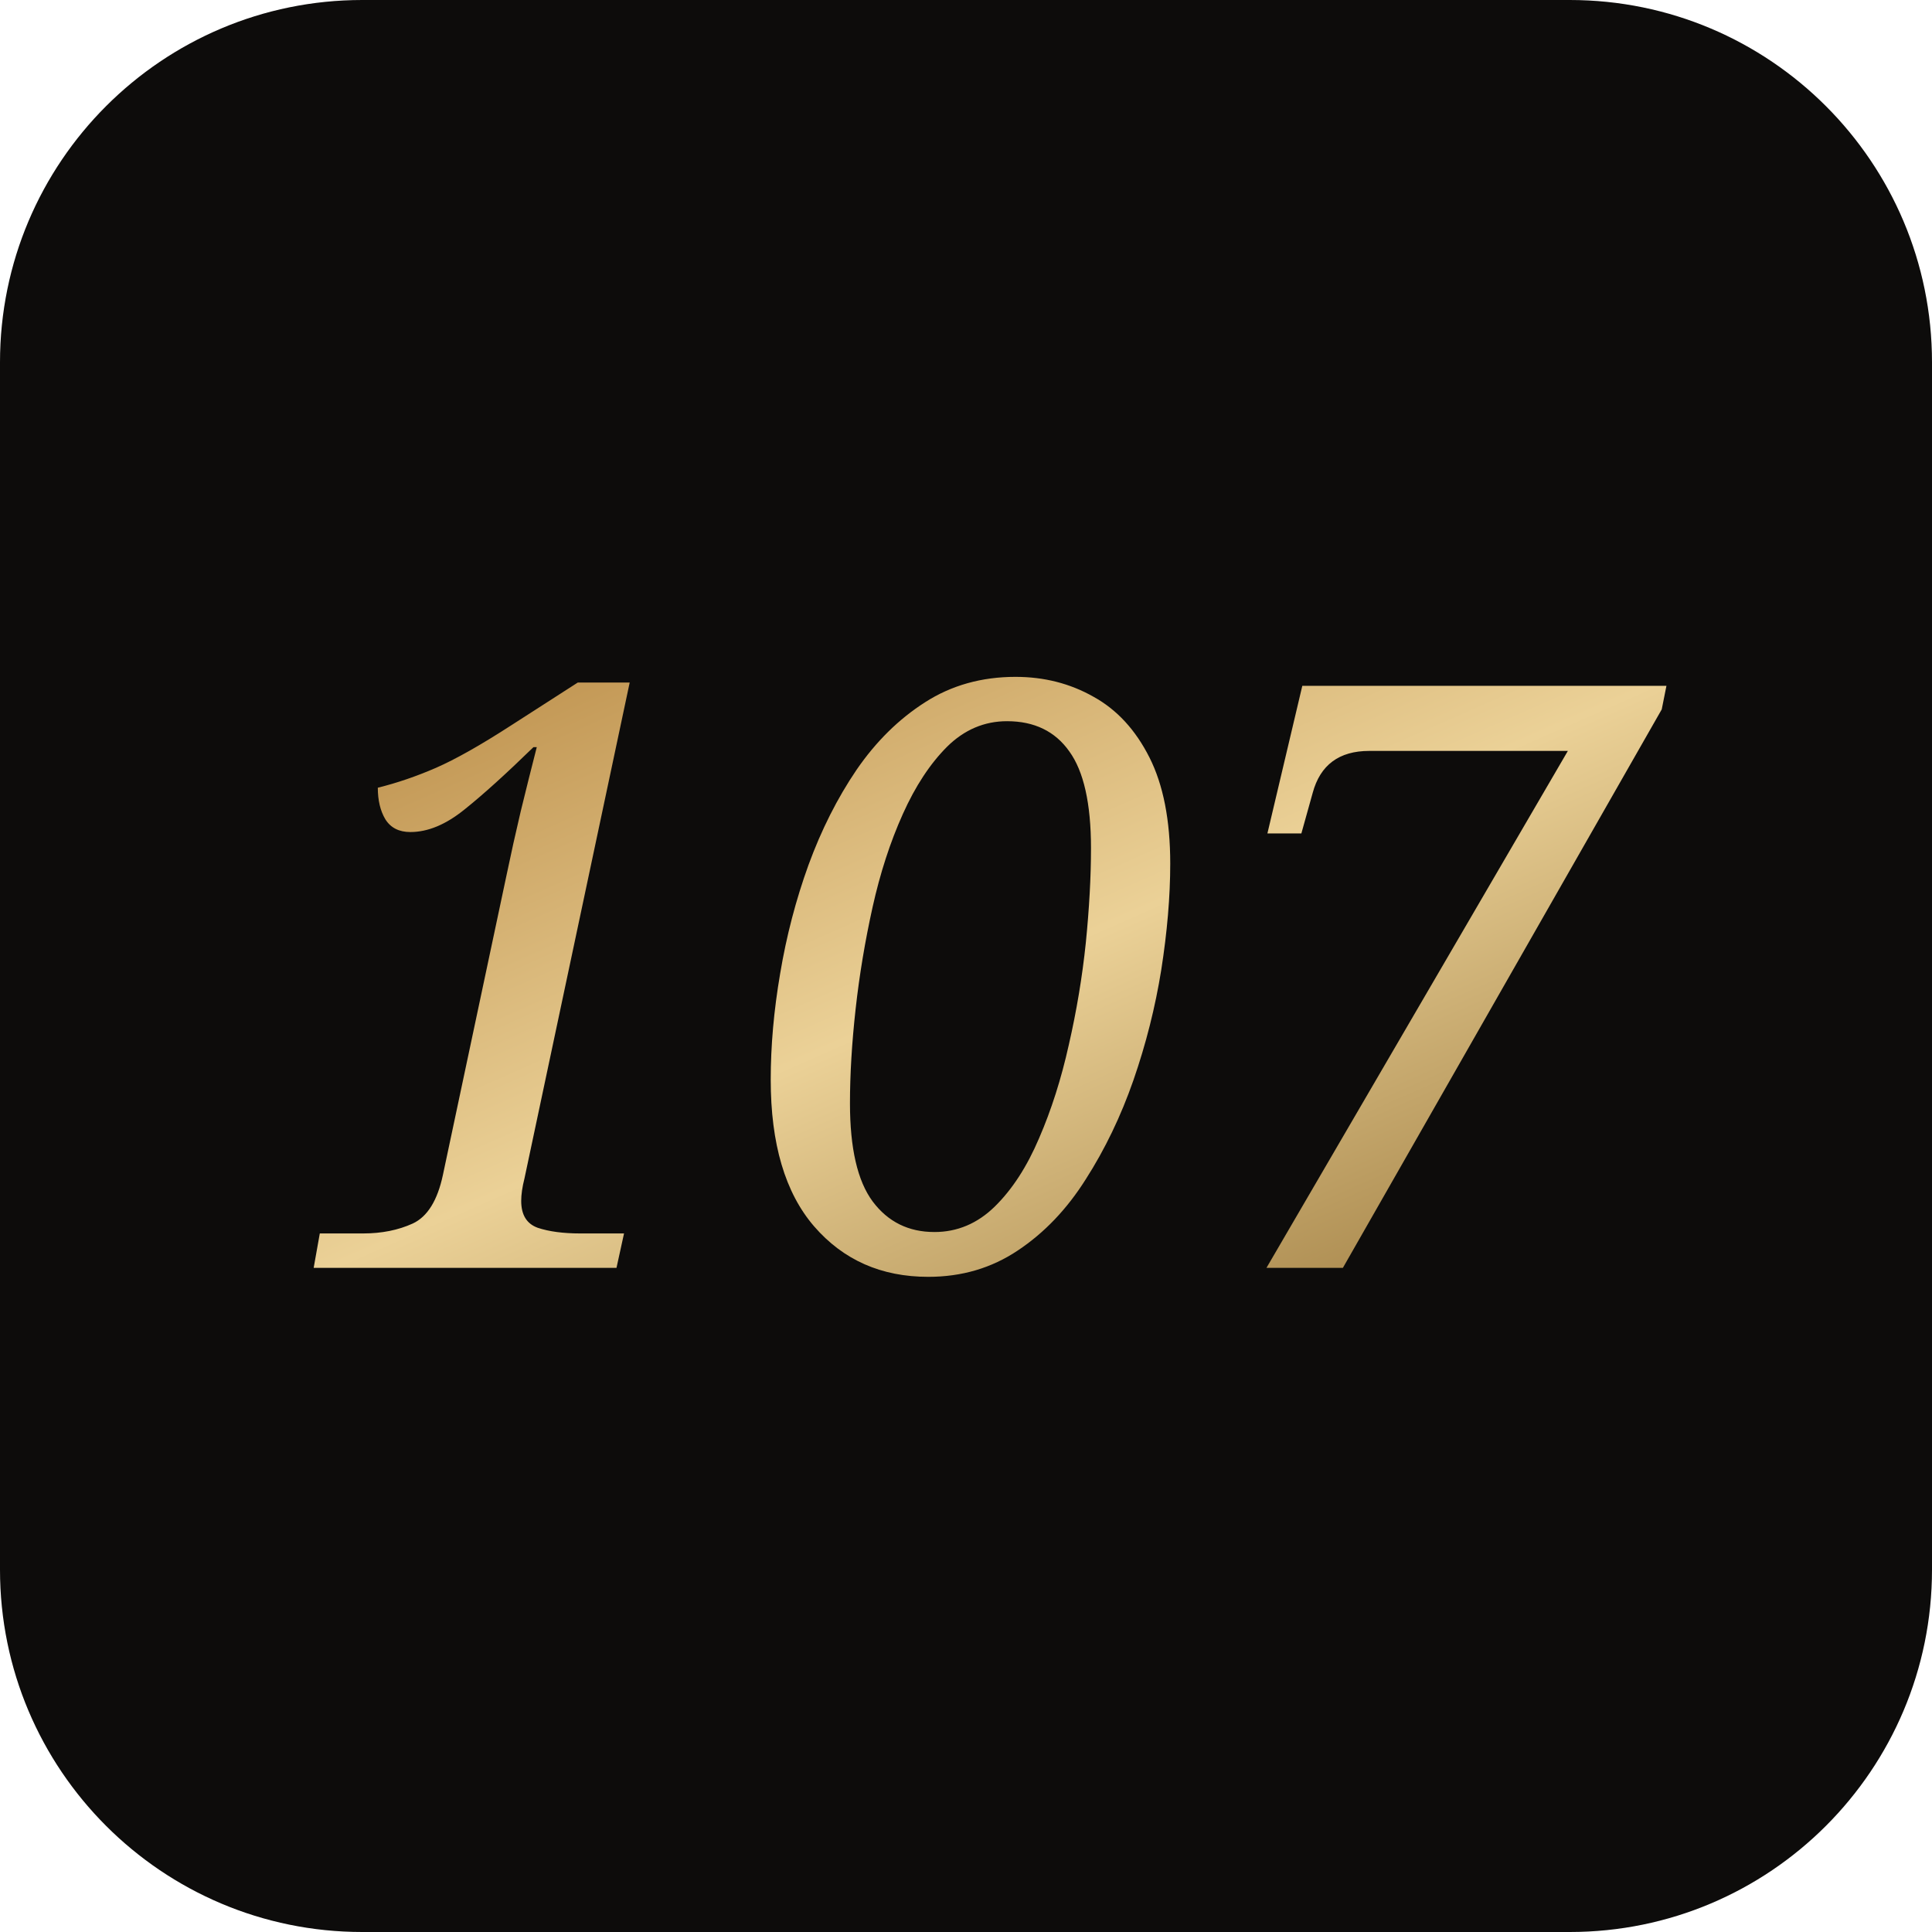
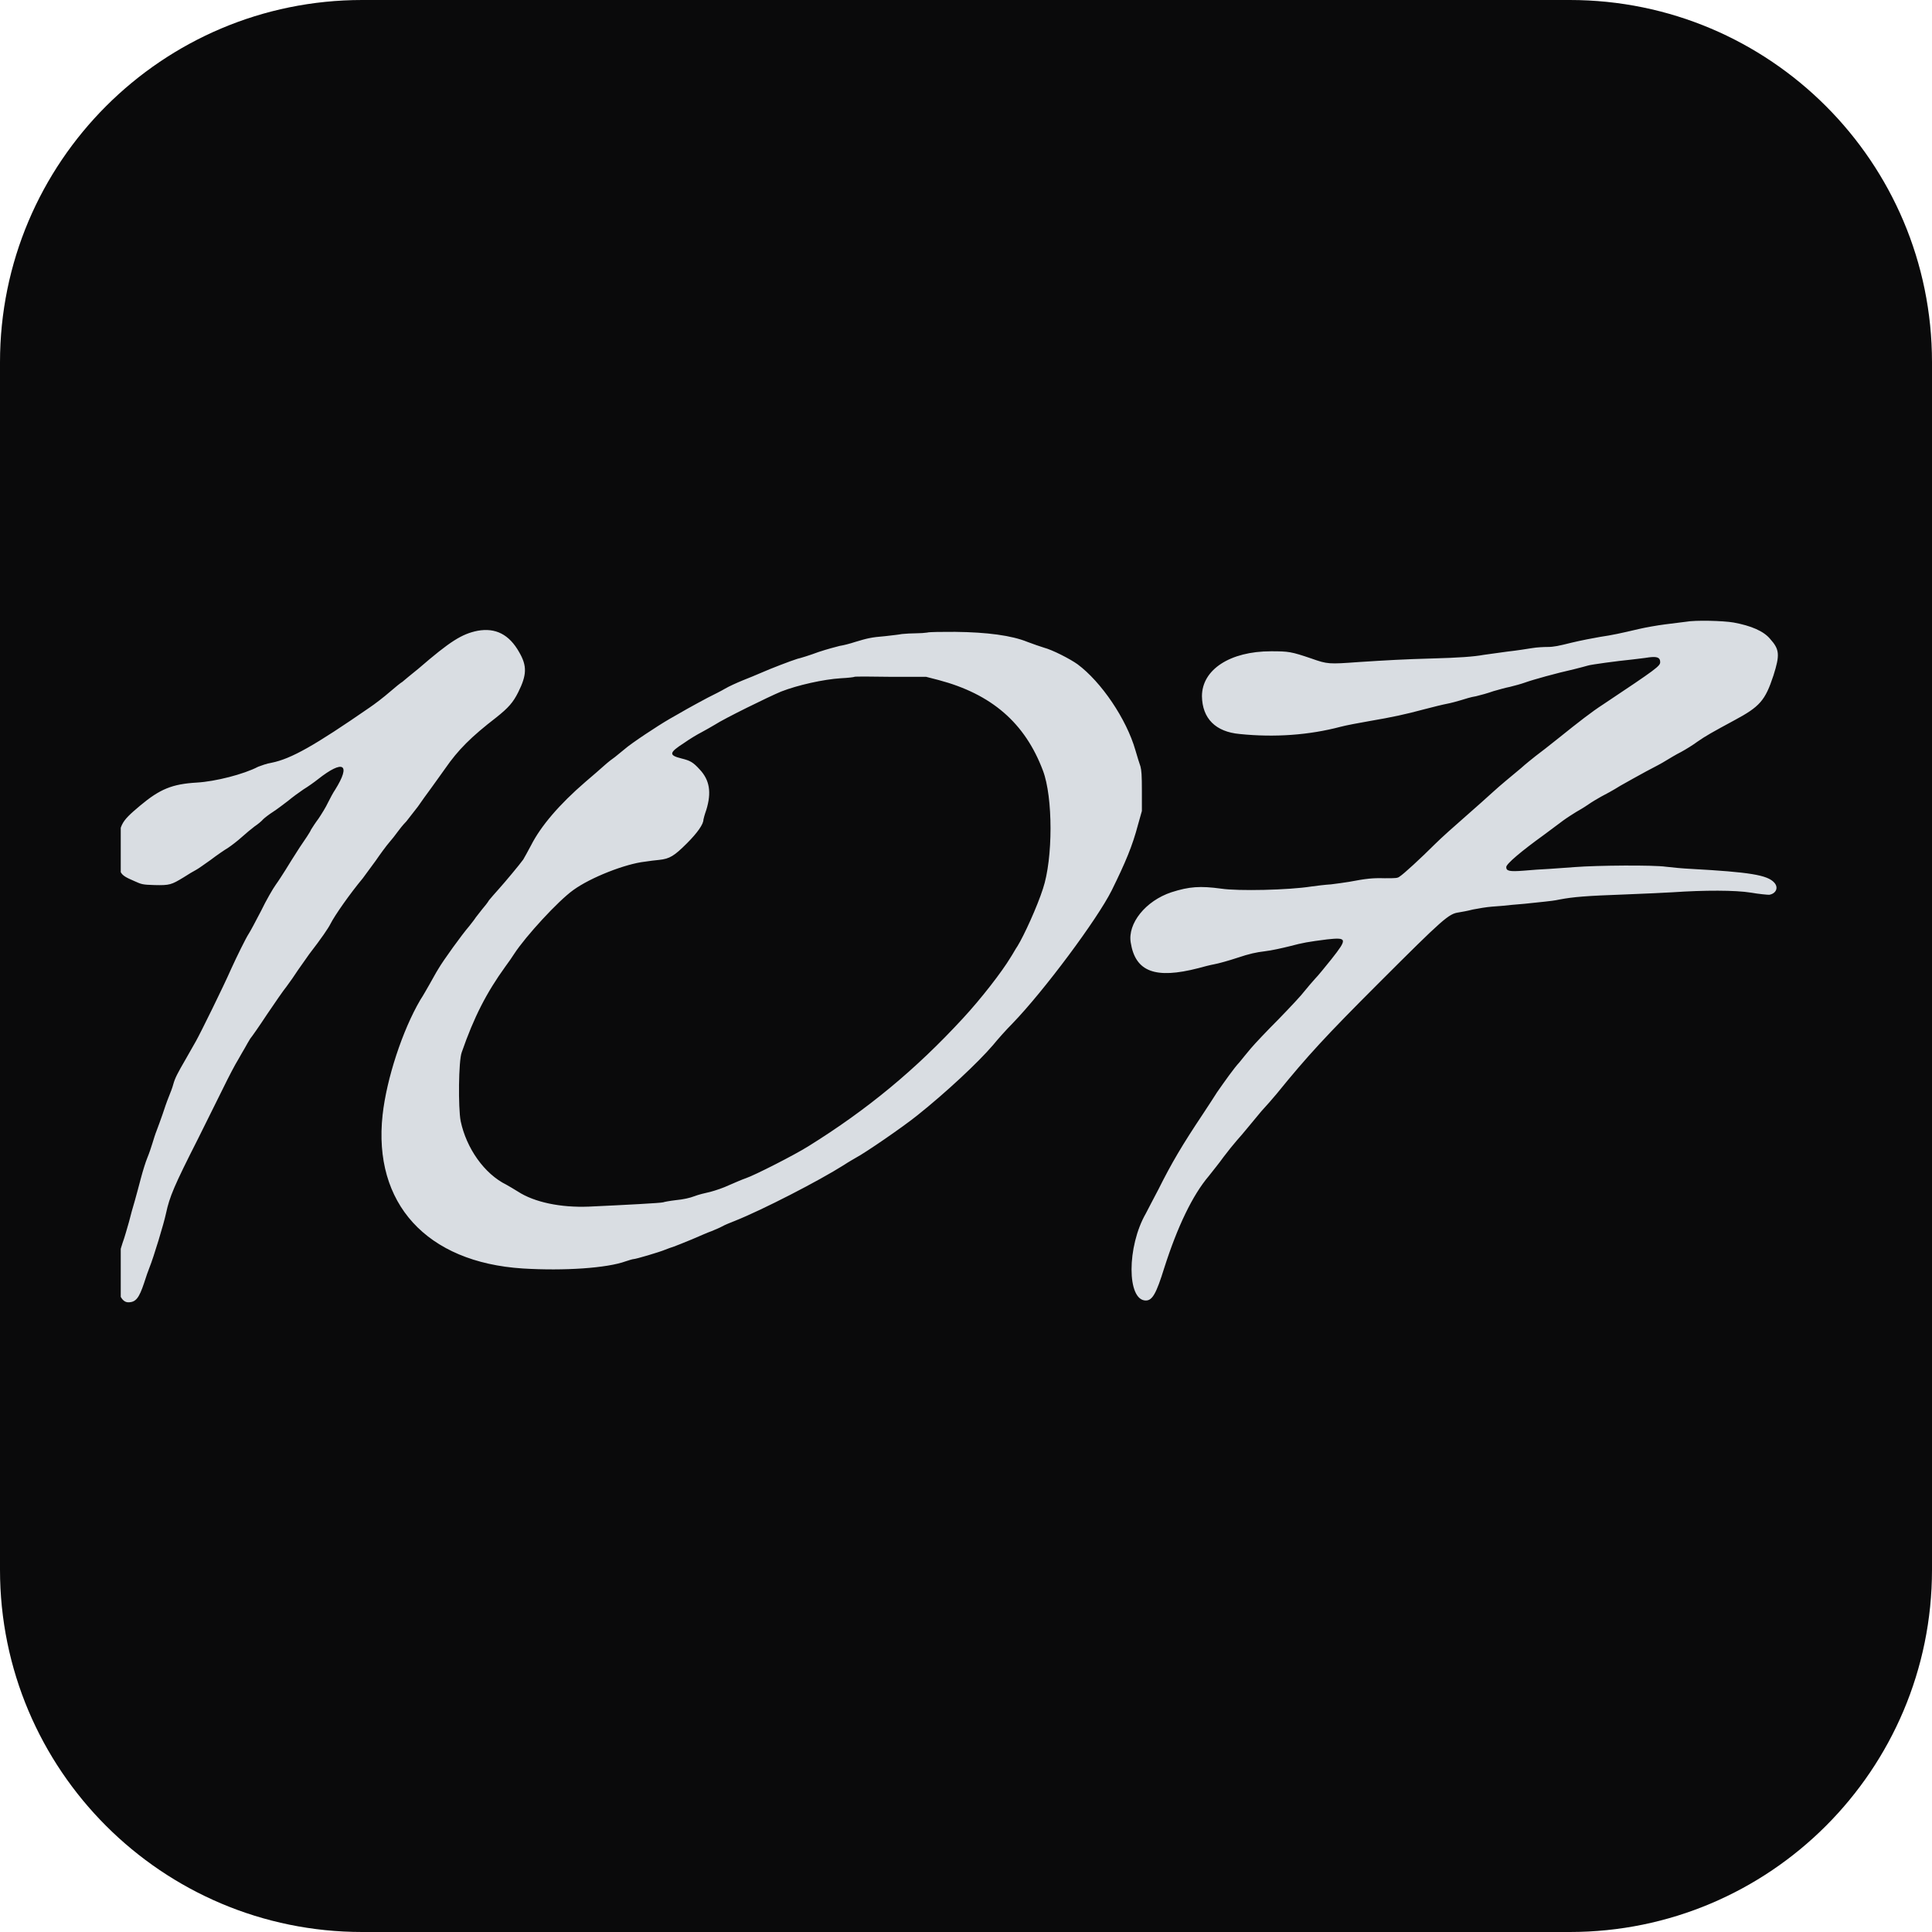
<svg xmlns="http://www.w3.org/2000/svg" viewBox="0 0 64 64">
-   <defs>
-     <linearGradient id="g" x1="0" x2="1" y1="0" y2="1">
-       <stop offset="0" stop-color="#b98a45" />
-       <stop offset=".5" stop-color="#ebd197" />
-       <stop offset="1" stop-color="#9c7a3e" />
-     </linearGradient>
-   </defs>
-   <rect width="64" height="64" rx="12" fill="#0d0c0b" />
-   <text x="32" y="42" text-anchor="middle" font-family="Georgia, serif" font-style="italic" font-size="27" fill="url(#g)">107</text>
+   <rect width="64" height="64" rx="12" fill="#0a0a0b" />
+   <svg x="4" y="12" width="56" height="40" viewBox="858 8 470 212">
+     <path fill="#d9dde2" fill-rule="evenodd" d="M 1293.1 18.3 C 1292.4 18.4,1289.9 18.7,1287.5 19 C 1285.1 19.3,1281.8 19.9,1280.1 20.3 C 1275 21.5,1272.7 22,1269.3 22.5 C 1267.5 22.8,1263.9 23.5,1261.4 24.1 C 1257.8 25,1256.4 25.3,1254.7 25.3 C 1253.6 25.3,1251.7 25.4,1250.5 25.6 C 1249.3 25.8,1246.1 26.3,1243.4 26.6 C 1240.6 27,1237.7 27.4,1236.9 27.5 C 1234.2 28,1230 28.3,1222.6 28.5 C 1215.1 28.7,1209.8 29,1202.1 29.5 C 1193.9 30.1,1193.5 30.1,1189 28.5 C 1183.4 26.6,1182.7 26.5,1177.8 26.5 C 1166.4 26.5,1158.6 31.6,1158.6 39 C 1158.7 45.2,1162.4 48.9,1169.1 49.5 C 1178.8 50.5,1188.4 49.8,1197.1 47.5 C 1198.6 47.1,1202.3 46.4,1205.2 45.9 C 1211.6 44.8,1214.9 44.1,1220.5 42.6 C 1222.8 42,1225.6 41.3,1226.7 41.1 C 1227.8 40.9,1229.6 40.4,1230.6 40.1 C 1231.6 39.8,1233.4 39.2,1234.8 39 C 1236.1 38.7,1238.2 38.1,1239.6 37.6 C 1241 37.2,1243.1 36.6,1244.2 36.4 C 1245.4 36.1,1247.3 35.6,1248.4 35.2 C 1250.6 34.4,1257.1 32.6,1262 31.5 C 1263.7 31.1,1265.4 30.6,1265.8 30.5 C 1266.6 30.2,1274.1 29.2,1278.1 28.8 C 1279.6 28.6,1281.7 28.4,1282.8 28.2 C 1285.1 27.9,1286 28.2,1286 29.5 C 1286 30.6,1285.1 31.3,1270.1 41.3 C 1267 43.3,1263.4 46.1,1257.8 50.6 C 1255.3 52.6,1252.5 54.8,1251.4 55.6 C 1250.4 56.4,1248.5 57.9,1247.3 59 C 1246.1 60,1244.2 61.6,1243.1 62.5 C 1242 63.4,1240.3 64.9,1239.2 65.9 C 1238.2 66.8,1234.9 69.8,1231.9 72.4 C 1228.9 75,1225 78.5,1223.4 80.1 C 1219.5 84,1214.6 88.5,1213.6 89.1 C 1213 89.6,1212.5 89.6,1209.4 89.6 C 1206 89.5,1204.3 89.7,1199.5 90.6 C 1198.3 90.8,1196.1 91.1,1194.5 91.3 C 1192.9 91.4,1190.4 91.7,1189 91.9 C 1182.6 92.9,1168.7 93.2,1164 92.5 C 1158.1 91.7,1155.1 91.9,1150.1 93.5 C 1142.9 95.9,1137.9 102.2,1138.8 107.5 C 1140.1 115.6,1145.6 117.7,1157.6 114.6 C 1159 114.2,1161 113.7,1162.1 113.5 C 1163.2 113.3,1166.1 112.5,1168.5 111.7 C 1171.8 110.6,1173.6 110.2,1176.1 109.9 C 1177.9 109.7,1181 109,1183 108.5 C 1186.8 107.5,1188 107.3,1193.4 106.6 C 1199 106,1199.1 106.4,1194.6 112.1 C 1192.9 114.2,1190.9 116.7,1190 117.6 C 1189.2 118.5,1187.9 120,1187.1 121 C 1186.3 122.1,1183.1 125.5,1179.9 128.8 C 1176.7 132,1173.3 135.6,1172.2 136.9 C 1171.2 138.1,1169.7 139.9,1169 140.8 C 1167.5 142.4,1164.9 146.1,1162.8 149.1 C 1162.2 150.1,1160.4 152.8,1158.9 155.1 C 1153.1 163.8,1150.2 168.7,1146.5 176.1 C 1145.2 178.6,1143.6 181.6,1143 182.8 C 1137.7 192,1137.7 207,1143 207 C 1144.8 207,1145.9 205.1,1148.1 198 C 1151.8 186.4,1156 177.7,1160.5 172.4 C 1161.5 171.1,1163.4 168.8,1164.6 167.1 C 1165.8 165.5,1167.5 163.4,1168.3 162.5 C 1169.1 161.6,1170.4 160.1,1171.2 159.1 C 1172 158.1,1173.8 156,1175.1 154.4 C 1176.5 152.9,1178.4 150.7,1179.4 149.5 C 1188 138.9,1193.2 133.3,1207.5 119 C 1225.9 100.6,1227.2 99.5,1230 99.1 C 1230.6 99,1232.4 98.7,1233.9 98.3 C 1235.4 98,1237.8 97.6,1239.2 97.5 C 1240.7 97.4,1243.2 97.2,1244.8 97 C 1247.3 96.8,1248.6 96.7,1254 96.1 C 1254.9 96,1256.8 95.8,1258.1 95.5 C 1261.8 94.8,1265.3 94.5,1276.4 94.1 C 1281.9 93.9,1287.8 93.6,1289.5 93.5 C 1298.3 92.9,1306.9 92.9,1311.2 93.6 C 1313.5 94,1315.8 94.2,1316.3 94.2 C 1318.2 93.9,1319 92.2,1317.7 90.8 C 1315.8 88.7,1310.9 87.9,1294.6 87 C 1292.4 86.9,1289.2 86.6,1287.6 86.4 C 1284.1 85.9,1268.7 86,1262.2 86.5 C 1260.4 86.6,1257.2 86.9,1255.2 87 C 1253.3 87.1,1250 87.3,1248 87.5 C 1244.1 87.8,1243.2 87.6,1243.2 86.5 C 1243.2 85.6,1247.5 82,1253.6 77.6 C 1255.5 76.2,1258 74.3,1259.1 73.5 C 1260.2 72.7,1261.8 71.7,1262.6 71.2 C 1263.5 70.7,1265 69.8,1266 69.1 C 1267 68.4,1268.7 67.4,1269.6 66.9 C 1270.6 66.4,1273 65.1,1274.9 63.9 C 1276.8 62.8,1280.1 61,1282.1 59.9 C 1284.2 58.8,1286.7 57.5,1287.6 56.9 C 1288.6 56.3,1290.4 55.2,1291.8 54.5 C 1293.1 53.8,1295.2 52.5,1296.4 51.6 C 1298.7 50,1300.5 49,1306.6 45.7 C 1313.7 41.9,1315.2 40.2,1317.5 33.2 C 1319.3 27.5,1319.2 26,1316.6 23.1 C 1314.8 20.9,1311.3 19.4,1306.4 18.5 C 1303.5 18,1295.8 17.8,1293.1 18.3 M 255.2 19.2 C 254.6 19.4,253.4 19.5,252.5 19.5 C 250.3 19.5,243.4 20.4,239.5 21.2 C 237.8 21.5,235.3 21.9,234.1 22 C 232.9 22.1,230 22.7,227.7 23.3 C 225.5 23.8,222.7 24.4,221.5 24.5 C 220.3 24.6,218.6 24.9,217.8 25.2 C 216.9 25.5,215.4 25.8,214.6 26 C 213.8 26.2,212.2 26.6,211.2 27 C 210.1 27.4,208.5 27.9,207.7 28 C 206.1 28.3,201.8 30.1,198.5 31.8 C 194.9 33.6,190.3 35.5,185.7 36.9 C 183.4 37.6,182.4 38,180.8 39.1 C 179.6 39.9,177.9 40.9,176.9 41.4 C 175.9 41.8,174.5 42.6,173.7 43.1 C 173 43.6,171.6 44.2,170.7 44.5 C 169.8 44.8,168.4 45.4,167.5 46 C 165.5 47.2,162.8 48.5,160.4 49.4 C 158.4 50.1,157.6 50.7,155 53.1 C 154 54.1,152.4 55.4,151.6 55.9 C 149.3 57.4,145.8 60,143.7 61.9 C 142.7 62.9,141.2 64.2,140.4 64.8 C 138.4 66.3,138.1 66.7,136.3 70.5 C 132.6 77.8,132.5 81.7,135.8 86.4 C 137.9 89.2,138.1 89.4,140.7 90.9 C 143.1 92.4,144.2 92.9,147.5 94.2 C 148.7 94.7,149.8 95.4,150.7 96.2 C 152.4 97.9,156 99.1,159.6 99.4 C 163.2 99.6,165.2 100.1,170.8 102 C 173.6 103,176.5 103.8,177.2 103.9 C 179 104.1,185.2 104.9,186.8 105.2 C 188.5 105.6,195.3 107.5,196 107.9 C 196.4 108.1,197.3 108.8,198 109.4 C 200.1 111.3,202.2 111.9,207.7 112.5 C 208.9 112.6,210.7 113,211.6 113.3 C 213.2 114,217 114.9,219.1 115.1 C 219.8 115.2,221.1 115.7,222.3 116.4 C 223.4 117,225.4 117.8,226.6 118.2 C 232.6 120.4,234.7 123.9,232.9 129.2 C 232.5 130.2,232.1 131.7,232 132.6 C 231.8 133.4,231.5 134.6,231.2 135.1 C 230.4 136.6,226.5 140.4,225.1 141 C 224.4 141.3,223.3 142.1,222.5 142.9 C 221.7 143.6,220.7 144.4,220.1 144.7 C 219.6 145,218.5 145.6,217.7 146.1 C 216.8 146.6,215.5 147.2,214.6 147.5 C 213.7 147.8,212.5 148.5,211.6 149.2 C 209.9 150.6,204 154.8,202.2 155.9 C 201.5 156.3,200.1 157.2,199.2 158 C 197 159.8,193 161.9,189.3 163.2 C 187.7 163.8,186 164.5,185.5 164.8 C 184.3 165.7,182.9 166.2,181.9 166.2 C 181 166.2,179.6 166.9,177.7 168.3 C 176.7 169,175.7 169.4,173.9 169.9 C 172.5 170.3,171.1 170.7,170.7 170.9 C 170.3 171.1,169.3 171.4,168.3 171.6 C 166.6 172,164.3 173,160.6 174.8 C 158.6 175.7,158.3 175.8,155.7 176 C 153.4 176.2,152.5 176.3,150.9 177 C 149.9 177.4,148.1 177.9,146.9 178.1 C 145.7 178.3,144 178.8,143.1 179.1 C 139.9 180.3,137.6 181,135.9 181.4 C 132.1 182.1,129.5 182.6,126.6 183.3 C 124.9 183.7,123.1 184,122.6 184 C 121.2 184,116.1 184.7,115 185 C 114.5 185.2,111.9 185.4,109.2 185.5 C 106.6 185.7,103.1 185.8,101.5 185.9 C 99.3 186,97.8 185.9,95.1 185.5 C 93.2 185.3,90.4 184.9,88.9 184.8 C 83.6 184.2,80 183.7,77.9 183.3 C 76.8 183,74.6 182.6,73.1 182.4 C 67.5 181.6,65.9 181.2,64.1 180.5 C 62.6 179.9,61.5 179.6,59.5 179.5 C 55.8 179.2,53.7 178.7,50.3 177.4 C 48.8 176.7,46.7 176.1,45.8 175.9 C 43.4 175.3,43.3 175.3,40.5 172.8 C 35.8 168.8,34.3 166.7,33.3 162.7 C 32.3 158.4,32.6 156.1,34.5 153.4 C 35.1 152.6,35.8 151.3,36.2 150.5 C 36.6 149.7,37.7 148.1,38.6 147 C 41.4 143.5,41.6 142,39.4 141.2 C 36.9 140.4,35 141.5,30.5 146.2 C 23.6 153.3,20.6 160.2,21.9 166 C 22.9 170.9,25.6 174.5,31.5 178.8 C 32.3 179.4,34.1 180.9,35.6 182.1 C 42.6 187.9,52 192.1,67.9 196.5 C 69.9 197.1,73.5 198.1,75.9 198.9 C 84.8 201.7,88.4 202.1,108 201.9 C 122.5 201.8,125 201.7,132.4 201 C 134 200.8,136.2 200.8,137.1 200.9 C 138.8 201,139 201,140.8 200.1 C 143.3 198.9,144.7 198.5,147.4 198.5 C 150 198.5,152.7 198,155.8 197.1 C 156.9 196.8,159.3 196.3,161.1 196 C 164.1 195.5,169.9 194.1,172.4 193.2 C 173 193,174 192.7,174.7 192.6 C 175.3 192.5,176.8 192.1,178 191.7 C 179.2 191.4,181.4 190.7,182.9 190.2 C 184.4 189.8,186.6 189.1,187.9 188.7 C 189.1 188.3,190.5 188,191 187.9 C 191.6 187.8,192.7 187.2,193.6 186.6 C 194.5 186,196 185.2,197 184.9 C 197.9 184.6,199.2 184,199.9 183.7 C 200.6 183.3,202 182.8,203 182.5 C 204.7 182,208 180.2,210.1 178.6 C 211.3 177.7,212.7 177.1,215.2 176.4 C 216.6 176,218.4 175.3,219.3 174.8 C 220.2 174.2,221.9 173.4,223.2 172.8 C 227 171.2,230.3 168.8,234.6 164.8 C 236.6 162.9,238.9 161.3,241.9 159.8 C 244.5 158.5,245.2 157.8,246.2 156.1 C 246.7 155.2,247.9 153.6,249.3 152.2 C 254.5 146.9,255.3 145.7,255.5 141.6 C 256.2 132.9,256 129.7,255 126.9 C 253.9 124.1,248.4 117.9,244.8 115.4 C 244.1 115,243.1 114.2,242.4 113.6 C 240.3 111.9,235.8 109,234.4 108.6 C 233.7 108.3,231.8 107.4,230.1 106.6 C 228.4 105.7,226.1 104.7,225 104.4 C 223.9 104,222.1 103.2,221 102.5 C 219.8 101.8,218.3 101,217.6 100.7 C 216.9 100.4,215.6 99.8,214.8 99.3 C 213.8 98.8,210.7 97.6,207.5 96.6 C 201.6 94.7,195.1 92.2,191.6 90.5 C 190.5 90,188.9 89.4,188 89.2 C 186.8 89,186 88.6,184.9 87.8 C 181.3 85.3,177.9 84,174.7 84 C 172.2 84,170.8 83.6,168.5 82.3 C 167.6 81.8,166.1 81.1,165.2 80.8 C 162.1 79.7,158.5 75.5,157.7 71.8 C 157.1 68.9,158 66.1,160.4 63.4 C 161.1 62.5,162 61.3,162.5 60.7 C 163 59.9,164 59,165.1 58.3 C 166.1 57.7,167.5 56.7,168.2 56.1 C 168.9 55.5,170.3 54.6,171.3 54.1 C 172.3 53.7,173.8 52.9,174.6 52.4 C 175.4 51.9,177 51.2,178.1 50.8 C 179.5 50.4,180.9 49.6,182.8 48.3 C 184.4 47.3,185.9 46.3,186.3 46.1 C 187.2 45.6,193.1 44.5,194.6 44.5 C 195.1 44.5,196.2 44.3,197 44.1 C 197.7 43.9,200 43.5,202.1 43.2 C 205.7 42.7,206.9 42.4,210.5 40.9 C 211.9 40.3,212.6 40.1,215.6 40 C 223.8 39.5,226 39.3,227.6 38.9 C 230.2 38.3,235.4 38.4,239.8 39 C 244.3 39.7,244.2 39.7,246.6 42.1 C 250.3 45.9,253 47.2,257.1 47.4 C 261.3 47.6,266.5 46.1,269.2 43.9 C 269.9 43.4,271.4 42.2,272.7 41.2 C 276.9 38,278.6 35.7,279 32.6 C 279.6 28.1,279.1 26.8,276 24.1 C 273.2 21.7,270.4 20.1,268.3 19.6 C 266.4 19.1,257.1 18.9,255.2 19.2 M 957.2 20.8 C 952.8 21.7,949.6 23.7,940.8 31.3 C 938.6 33.1,936.6 34.7,936.3 35 C 935.9 35.2,934.3 36.5,932.8 37.8 C 931.2 39.2,928.6 41.2,927.1 42.2 C 911.9 52.7,905.4 56.4,899.9 57.5 C 898.6 57.7,897 58.3,896.2 58.6 C 892.2 60.7,884.3 62.7,879.2 63 C 872.3 63.4,868.9 64.8,863.4 69.4 C 857.8 74.1,857.5 74.8,857.4 81.8 C 857.4 88.3,857.4 88.5,861.8 90.4 C 863.8 91.3,864 91.4,867.4 91.5 C 871.6 91.6,872.1 91.4,875.4 89.4 C 876.8 88.5,878.3 87.6,878.9 87.3 C 879.5 87,881.3 85.7,883 84.5 C 884.7 83.2,886.9 81.7,887.9 81.1 C 888.8 80.5,890.5 79.2,891.6 78.2 C 892.7 77.2,894.4 75.8,895.2 75.2 C 896.1 74.6,897.2 73.7,897.6 73.2 C 898 72.8,899.3 71.8,900.4 71.1 C 901.5 70.4,903.3 69,904.5 68.1 C 905.7 67.1,907.6 65.7,908.8 64.9 C 910.1 64.1,911.8 62.9,912.8 62.1 C 919.9 56.5,922.1 57.8,917.6 65 C 917.1 65.7,916.2 67.4,915.6 68.6 C 915 69.9,913.8 71.8,913 73 C 912.1 74.2,911.2 75.6,910.9 76.1 C 910.7 76.7,909.2 78.9,907.7 81.1 C 906.3 83.3,904.5 86.1,903.8 87.3 C 903.1 88.4,901.9 90.3,901.1 91.4 C 900.3 92.5,898.4 95.8,897 98.7 C 895.5 101.6,894 104.4,893.6 105 C 892.8 106.2,890.2 111.5,888.7 114.8 C 886.6 119.6,880.2 132.6,878.9 134.9 C 878.2 136.1,876.9 138.4,876 140 C 873.8 143.8,873.1 145.1,872.6 146.9 C 872.4 147.7,871.8 149.3,871.3 150.5 C 870.8 151.7,870.1 153.8,869.6 155.3 C 869.1 156.7,868.4 158.7,868 159.7 C 867.6 160.7,867.1 162.3,866.8 163.3 C 866.5 164.3,865.9 166.1,865.4 167.3 C 864.9 168.5,864.1 171.1,863.6 173 C 863.1 175,862.3 177.8,861.9 179.3 C 861.4 180.9,860.7 183.5,860.3 185.1 C 859.8 186.8,859.1 189.4,858.5 191 C 855.8 199,856.7 207.5,860.1 207.5 C 862.2 207.5,863.1 206.3,864.5 202.1 C 865 200.5,865.7 198.5,866 197.8 C 867.1 195.1,870 185.6,870.6 182.7 C 871.6 178.1,872.8 175.2,879.5 162 C 881.6 157.7,884.8 151.4,886.4 148.1 C 888 144.8,889.9 141.2,890.6 140.1 C 891.2 139,892.1 137.5,892.5 136.8 C 892.9 136,893.6 134.9,894 134.2 C 894.5 133.6,896.6 130.6,898.7 127.4 C 900.8 124.3,903.2 120.8,904.1 119.7 C 905 118.5,906.4 116.5,907.3 115.1 C 908.2 113.8,909.6 111.8,910.4 110.7 C 913.8 106.3,915.7 103.5,916.3 102.3 C 917.5 99.9,921.8 93.8,925.3 89.6 C 925.9 88.8,927.6 86.5,928.9 84.7 C 930.2 82.8,931.9 80.5,932.6 79.7 C 933.4 78.8,934.4 77.5,934.9 76.8 C 935.4 76.1,936.5 74.7,937.4 73.8 C 938.2 72.8,939.6 71,940.6 69.7 C 941.5 68.4,943.2 66,944.4 64.4 C 945.6 62.7,947.3 60.4,948.2 59.1 C 951.8 53.9,955.4 50.3,962.4 44.9 C 965.8 42.2,967.1 40.7,968.5 37.9 C 970.9 33.1,971 30.6,968.8 26.8 C 966 21.8,962.2 19.9,957.2 20.8 M 1082.2 21.3 C 1081.6 21.4,1080.2 21.5,1079.1 21.5 C 1077.9 21.5,1076.2 21.6,1075.2 21.7 C 1074.2 21.9,1072.1 22.1,1070.5 22.3 C 1066.7 22.6,1065.5 22.9,1062.2 23.9 C 1060.7 24.4,1058.7 24.9,1057.9 25 C 1057.1 25.2,1054.4 25.9,1052 26.7 C 1049.6 27.6,1047 28.4,1046.1 28.6 C 1044.2 29.2,1038.7 31.3,1036 32.5 C 1034.8 33,1032.5 34,1030.9 34.6 C 1029.2 35.3,1027 36.3,1026 36.9 C 1025 37.5,1022.8 38.6,1021.2 39.4 C 1019.7 40.2,1017.1 41.6,1015.5 42.5 C 1013.9 43.4,1011.7 44.7,1010.6 45.3 C 1007.3 47.2,999.9 52.1,998.1 53.7 C 997.1 54.5,995.9 55.5,995.4 55.9 C 994.8 56.3,993.5 57.3,992.5 58.2 C 991.5 59.1,989.1 61.2,987.2 62.8 C 979.9 69.1,974.8 75.1,972.1 80.4 C 971.2 82.1,970.2 83.9,969.9 84.4 C 968.9 85.8,964.9 90.6,963.1 92.6 C 962.1 93.7,960.9 95.1,960.4 95.7 C 960 96.4,959.1 97.5,958.5 98.2 C 957.9 99,957.1 100,956.7 100.5 C 956.4 101,955.6 102,954.9 102.9 C 952.9 105.2,947.7 112.4,946.3 114.8 C 945.6 115.9,944.6 117.8,943.9 119 C 943.2 120.2,942.1 122.2,941.3 123.4 C 936.3 131.9,931.9 145.4,930.8 155.4 C 928.1 180,943 196.4,969.8 198.1 C 981.3 198.8,993.2 198,998.4 196.1 C 999.3 195.8,1000.3 195.5,1000.5 195.5 C 1001.2 195.5,1007.9 193.5,1009.3 192.9 C 1010 192.6,1011.2 192.2,1011.8 192 C 1012.4 191.8,1014.6 190.9,1016.8 190 C 1018.9 189.1,1021.4 188,1022.3 187.7 C 1023.2 187.3,1024.5 186.8,1025.2 186.4 C 1025.9 186,1027.6 185.3,1028.9 184.8 C 1036.4 181.8,1052 173.8,1059.1 169.3 C 1060.3 168.5,1061.9 167.6,1062.4 167.3 C 1064.9 166,1075.4 158.8,1079.5 155.5 C 1087.4 149.2,1096.3 140.9,1100.5 136 C 1101.8 134.4,1104.2 131.7,1105.9 130 C 1114.7 120.9,1129.5 101,1133.5 93 C 1137.4 85.1,1139.3 80.5,1140.8 74.8 L 1141.9 70.9 1141.9 65.4 C 1141.9 61,1141.8 59.6,1141.5 58.5 C 1141.2 57.7,1140.6 55.7,1140.1 54 C 1137.6 45.3,1130.6 35,1124 30.1 C 1121.9 28.6,1117 26.1,1114.7 25.5 C 1113.7 25.2,1111.7 24.5,1110.1 23.9 C 1105.7 22.1,1098.9 21.2,1090 21.1 C 1086.4 21.1,1082.9 21.1,1082.2 21.3 M 614.1 31.2 C 612 32,607.9 33.7,606.5 34.4 C 605.1 35.1,602.6 38.1,600.7 41.3 C 599.7 43,598.7 44.8,598.4 45.2 C 598.1 45.7,597.2 47,596.4 48.1 C 594.5 50.5,594.2 51.1,593.5 53.5 C 593 55.2,591.2 57.5,590.5 57.5 C 589.9 57.5,585.2 64.9,583.7 68.2 C 583.3 69.2,582.5 70.4,581.5 71.3 C 578.8 74.1,575.6 79.4,574.1 83.2 C 572.5 87.4,570.7 88.3,564 88.2 C 559.5 88.1,552.6 88.5,550.4 89 C 548.6 89.3,548 89.6,546.2 90.8 C 544.4 92.1,543.4 92.3,539.6 92.8 C 534.4 93.3,531 94.5,527.1 97 C 524.3 98.8,523 99.5,519.9 100.6 C 516.6 101.8,515.4 102.5,512 105.3 C 510.5 106.6,508.3 108.2,507.3 108.8 C 506.2 109.5,504.3 110.9,503 112.1 C 501.7 113.3,499.5 115.1,498.1 116 C 496.6 117,495 118.4,494.3 119.2 C 493.7 119.9,492.5 121.1,491.6 121.7 C 490.8 122.3,489 123.9,487.7 125.2 C 482.8 130.2,481.3 131.5,478.5 133.2 C 476.9 134.2,474.3 136.1,472.8 137.4 C 470.2 139.5,467.9 141,467.1 141 C 466.9 141,466.1 141.5,465.2 142.1 C 464.3 142.7,463.2 143.3,462.6 143.5 C 461.6 143.8,460.2 144.5,458.4 145.6 C 457.8 146,456.6 146.4,455.7 146.6 C 454.4 147,453.4 147.5,451.8 148.5 C 449.1 150.3,448.3 150.5,446.2 149.3 C 443.2 147.7,442.3 145.7,442.7 141.7 C 442.9 140.3,443.1 137.5,443.1 135.5 C 443.3 131.2,443.4 130.7,445.2 127 C 445.9 125.3,446.6 123.4,446.8 122.6 C 447.5 118.2,449.6 114.9,453.5 112.2 C 457.5 109.5,460.2 99.8,458.2 95.5 C 456.8 92.4,451.8 89.7,448.4 90.1 C 444.2 90.7,437.5 94.2,435.2 97 C 430.4 103,421.1 112.2,418 113.9 C 416.2 114.9,414.2 116.6,410.3 120.5 C 406.9 123.9,404.8 125.3,402.3 126 C 399.8 126.7,399.4 127,398.4 129.1 C 397.6 130.8,397.2 131.2,395.8 132.2 C 394.9 132.8,393.4 133.9,392.6 134.6 C 390 136.9,386.2 139.5,385.2 139.8 C 383 140.3,382.5 140.5,381.2 141.7 C 379.6 143,377.9 143.9,375.9 144.3 C 375.1 144.4,374.1 144.7,373.6 144.9 C 371.3 145.9,369.1 145,369.2 143 C 369.2 141.6,370.6 138.9,371.8 137.9 C 374.2 136,374.5 135.6,375.3 134 C 375.7 133.1,376.5 131.9,377.1 131.2 C 377.7 130.6,378.4 129.6,378.7 129.1 C 379.5 127.6,380.3 126.8,382.1 126 C 383.6 125.3,387.8 122.9,389.8 121.6 C 390.7 121,394.6 116.7,396.2 114.6 C 396.7 113.9,397.7 112.6,398.5 111.7 C 400.4 109.5,400.8 108.3,400.6 106.4 C 400.6 105.6,400.4 103.9,400.3 102.7 C 399.8 97.4,396 94.4,389.4 94.1 C 386.9 93.9,386.8 94,384.9 94.8 C 383.8 95.3,381.9 96.1,380.7 96.5 C 377.4 97.7,376.4 98.6,374.8 101.9 C 373 105.3,372.6 105.9,370.1 108.5 C 369 109.7,367.7 111.3,367.2 112.1 C 366.7 113,365.7 114.2,365 114.9 C 364.3 115.6,363.3 116.7,362.8 117.5 C 362.2 118.3,360.9 119.9,359.8 121.1 C 358.7 122.2,357.5 123.8,357.1 124.5 C 356.1 126.5,351.6 130.9,350.2 131.2 C 348.3 131.7,347.7 132,346 133 C 345.1 133.5,343.7 134.2,342.9 134.4 C 342.1 134.6,340.4 135.3,339.2 135.9 C 338.1 136.5,336.2 137.2,335 137.6 C 333.8 138,332.1 138.7,331.1 139.3 C 330.2 139.8,328.7 140.4,327.9 140.6 C 327.1 140.9,325.2 141.6,323.8 142.3 C 314.6 146.5,311.7 147.7,310 148 C 303.4 149,301.9 149.5,300.2 150.9 C 297.2 153.4,294 153,294 150.2 C 294 146.2,294.9 143.6,297.4 139.7 C 299.2 137.1,299.5 136.3,300.4 133.4 C 300.8 131.8,301.8 130.3,303.6 128 C 304.4 127,305.4 125.2,306.6 122.4 C 307.6 120.1,308.7 117.8,309.1 117.3 C 309.4 116.8,309.9 115.9,310.2 115.2 C 310.5 114.6,311.3 113.4,312 112.6 C 312.9 111.6,313.9 110,314.8 108.2 C 315.8 106.3,316.8 104.7,318 103.2 C 319 102.1,320.1 100.6,320.4 99.9 C 321.1 98.3,322.9 95.9,324.5 94.5 C 325.5 93.7,326 92.9,327.1 90.6 C 328.7 87.4,329.5 86.4,332.9 83.8 C 334.3 82.8,335.7 81.4,336.9 79.9 C 337.9 78.6,339.2 77.2,339.8 76.7 C 340.3 76.3,341.2 75.4,341.6 74.7 C 343 72.9,343.7 72.6,345.9 73.1 C 348.2 73.6,350 73.4,353.4 72.1 C 356.5 70.9,357.9 70.5,359.5 70.5 C 360.3 70.5,361.6 70.3,362.4 70.1 C 363.2 69.9,365.5 69.6,367.5 69.5 C 369.5 69.4,372.6 69.1,374.4 69 C 376.2 68.9,379.5 68.6,381.9 68.5 C 384.2 68.4,387.8 68.1,389.9 68 C 391.9 67.9,396 67.6,399 67.5 C 402 67.4,405.4 67.1,406.8 66.9 C 408.1 66.7,409.6 66.5,410.1 66.5 C 414.3 66.5,414.8 61.6,410.8 60.1 C 409.2 59.6,404.1 59,402.2 59.2 C 401.4 59.2,399.2 59.2,397.4 59 C 394.8 58.8,383.1 58.2,380.5 58.2 C 377.6 58.2,371.4 58.5,370.4 58.7 C 368.5 59.1,366.4 58.5,365.4 57.5 C 364.5 56.4,364.6 54.5,365.7 52.4 C 367.4 49.4,367.7 46.8,366.8 43.1 C 366 40.1,363.4 36.8,361.1 35.9 C 359.8 35.3,355.3 35.4,353.3 36 C 352.4 36.3,351.5 36.5,351.2 36.5 C 348.8 36.5,344.6 40.6,340 47.5 C 339.7 48,339.1 48.8,338.6 49.2 C 338.2 49.7,337.4 50.9,336.9 51.8 C 335.7 53.9,329 60.3,326.8 61.5 C 325.4 62.2,321.9 62.5,316.1 62.5 C 313 62.4,308.4 62.5,306 62.7 C 303.6 62.9,298.9 63,295.5 63 C 287.2 63,284.1 63.8,282.1 66.4 C 281.7 66.9,280.4 67.9,279.3 68.7 C 274 72.1,272.1 76.3,273.9 79.9 C 274.7 81.6,276.9 83.8,278.6 84.6 L 279.9 85.2 288.3 85 L 296.7 84.9 297.5 84.2 C 299.8 82.3,300 82.2,306.2 80.7 C 308.3 80.2,309.5 82,308.6 84.5 C 307.6 87.7,302.8 94.5,300 96.7 C 299.5 97.2,298.6 98.2,298.2 98.9 C 297.8 99.7,296.9 100.9,296.2 101.6 C 295.5 102.4,294.7 103.6,294.4 104.4 C 294 105.1,292.1 108.2,290.1 111.2 C 288.2 114.2,285.9 117.8,285.1 119.3 C 284.3 120.7,283.4 122.3,283 122.9 C 282.6 123.4,282 124.6,281.6 125.5 C 281.1 126.7,279.9 128.1,277.8 130.6 C 275.2 133.5,274.5 134.5,273.5 136.7 C 272.8 138.1,271.7 140,271.1 140.9 C 270.5 141.8,269.8 143.4,269.3 144.9 C 268.8 146.3,268 148.3,267.4 149.4 C 264.7 154.4,264 166.4,266.1 170.2 C 266.9 171.6,269 172.9,271.2 173.4 C 272.3 173.6,273.7 174,274.4 174.3 C 276.7 175.1,281 175.6,282.7 175.3 C 286.1 174.6,291.9 172.1,294.9 170 C 297.2 168.3,297.8 167.9,301.2 166.4 C 303.1 165.5,305.4 164.3,306.3 163.7 C 308.8 161.9,312.5 159.8,314.3 159.2 C 315.2 158.8,316.7 158.1,317.6 157.7 C 318.4 157.2,319.8 156.6,320.6 156.4 C 322.7 155.8,323.6 155.3,325.5 153.7 C 326.4 153,327.9 152.1,328.8 151.7 C 329.6 151.3,330.8 150.7,331.4 150.5 C 331.9 150.2,333.1 149.5,334.1 149 C 336.2 147.9,337.8 147.8,338.5 148.8 C 339.4 149.9,339.3 155.2,338.4 157.1 C 336.3 161.2,338.1 170.1,341.5 173.5 C 343.4 175.3,344.5 175.6,351.1 175.6 L 356.9 175.6 359.4 174.2 C 360.8 173.4,362.8 172.5,364.1 172.1 C 366.9 171.3,367.5 170.9,369 168.6 C 370 167.1,370.6 166.6,372.1 165.6 C 377.3 162.3,378.6 161.3,381.9 158.6 C 383.8 157,386.5 154.5,387.9 153.1 C 389.2 151.7,391.5 149.6,393 148.4 C 394.4 147.1,396 145.6,396.5 144.9 C 398.1 142.7,402.1 139.3,404.6 138.1 C 405.3 137.7,406.5 137,407.2 136.4 C 412.7 132.3,418.3 129,419.6 129 C 422.4 129,422.9 131,421.1 136.1 C 420.5 138,419.9 140.2,419.7 141.1 C 419.4 142.7,418.7 145.6,418 148.2 C 417.7 149.1,417.5 150.5,417.5 151.2 C 417.5 153.2,417.1 156.4,416.5 159.4 C 415.8 162.5,416.1 163.7,417.9 166.4 C 418.5 167.3,419.3 168.6,419.6 169.3 C 421.1 172.7,424.3 173.9,431.6 173.5 L 436.1 173.3 439 172 C 440.6 171.3,442.6 170.4,443.4 170 C 444.4 169.5,445.4 168.7,446.5 167.5 C 447.5 166.6,448.7 165.5,449.2 165.3 C 449.8 165,450.9 164.2,451.7 163.5 C 452.5 162.8,454.1 161.7,455.5 161 C 456.8 160.4,458.5 159.5,459.2 159.1 C 462.4 157.4,464.5 160.1,464.5 166.1 C 464.5 169.6,465.7 171.7,469.2 174.6 C 471.8 176.8,472.4 176.9,478.1 177.4 C 480.6 177.6,482.7 177.1,485 175.8 C 485.9 175.2,487.4 174.6,488.3 174.3 C 490.5 173.5,491.8 172.6,493.2 170.4 C 494.6 168.2,500.6 162.2,503.2 160.4 C 504.3 159.6,505.7 158.4,506.4 157.6 C 507 156.8,508.5 155.6,509.6 154.9 C 510.7 154.1,512.8 152.4,514.2 151.1 C 517 148.5,518.9 147.2,522.1 145.5 C 524.1 144.5,526.8 142.7,529.6 140.7 C 531.5 139.2,534.3 137.6,535.8 137.1 C 536.4 136.9,538.2 136.1,539.9 135.3 C 542.7 134,543 133.9,544.9 133.9 C 547.8 133.8,548.2 134.1,547.3 136 C 547 136.5,546.6 137.8,546.4 138.9 C 546.1 139.9,545.6 141.7,545.1 142.7 C 544.7 143.8,544.2 145.4,544 146.2 C 543.8 147.1,543.5 148.6,543.3 149.4 C 541.4 156.8,541.5 167.1,543.5 170.4 C 544 171.2,547.6 173.7,549.1 174.4 C 552.8 175.9,559.6 175.6,562.1 173.8 C 562.7 173.4,563.8 172.7,564.6 172.4 C 566.5 171.6,570.9 169,572.8 167.6 C 573.6 167,575.3 166.2,576.8 165.6 C 580.1 164.4,581.1 163.8,582.2 162.1 C 583.7 159.6,584.6 158.9,587.7 157.9 C 588.7 157.5,589.4 157.1,590.8 155.7 C 596.3 150.1,600.9 148.4,602.4 151.2 C 602.8 152,602.6 161.9,602.1 163 C 601.7 164.1,603.5 168.6,605 170.4 C 606 171.5,608.3 173.1,610.5 174.1 L 612.1 174.9 616.5 174.9 C 621.6 174.9,623 174.5,626.3 172.6 C 627.4 172,628.9 171.3,629.6 171 C 632 170.2,632.8 169.6,635 167.1 C 637.4 164.3,641.4 161.2,644.6 159.5 C 647.1 158.2,649.5 156.4,652 154.1 C 654.2 152.1,657.5 150.2,660.7 149.1 C 663.5 148.2,664 148,666.2 146.2 C 668.4 144.4,669.6 143.7,670.2 143.9 C 671.5 144.4,671.6 146.2,670.5 148.5 C 669.4 150.8,668.6 153.7,668 157.8 C 667.1 163.7,667.3 165.6,669.9 171.6 C 671 174.1,673.1 175.1,679.9 176.2 C 684.9 177.1,698.1 176.2,702.4 174.6 C 703.3 174.3,704.3 174,704.6 174 C 706.3 174,710.5 172.2,712.1 170.7 C 713.9 169.2,714.1 169.1,717.6 168.3 C 718.2 168.1,719.4 167.6,720.2 167 C 721 166.5,722.1 165.8,722.8 165.5 C 723.4 165.2,724.6 164.4,725.5 163.7 C 726.4 163.1,727.9 162.2,728.8 161.8 C 729.8 161.4,731.3 160.3,732.5 159.2 C 733.7 158.3,735.3 157,736.1 156.4 C 736.9 155.9,738.9 154.3,740.5 153 C 743.9 150.2,744.8 149.6,747.6 148.5 C 751.1 147.2,753 146,754 144.6 C 754.5 143.9,756.5 141.8,758.5 139.8 C 761.8 136.4,768.6 129.2,770.1 127.3 C 770.5 126.9,771.8 125.9,773 125 C 774.2 124.2,775.4 123.1,775.7 122.6 C 776 122.1,776.7 121.4,777.1 121.1 C 778.1 120.3,778.6 119.2,778.9 117.4 C 779 116.6,779.4 115.7,780.5 114.1 C 782.2 111.7,784.1 106.8,784.4 104.4 C 784.6 102.8,783.9 100,782.5 96.2 C 781.2 92.9,780.7 92.3,778.3 91.1 C 777.3 90.5,776 89.7,775.5 89.4 C 772.6 87.2,767.7 87,756.7 88.6 C 755.3 88.8,753.8 89,753.2 89 C 751.9 89,750.9 89.4,749.1 90.8 C 747.6 91.9,747 92.1,744 92.8 C 743.2 92.9,741.3 93.7,739.8 94.5 C 731.8 98.5,730.2 99.2,726.7 99.5 C 722.9 99.8,716.3 102.8,713.4 105.3 C 712.4 106.2,710.5 107.4,708.2 108.6 C 703.8 110.9,701 112.6,699.6 113.6 C 699.1 114.1,698 114.8,697.2 115.3 C 696.5 115.8,694.1 117.8,692 119.8 C 689.1 122.5,687.7 123.7,686.4 124.4 C 685.4 124.9,684 125.7,683.2 126.2 C 681.7 127.3,674.5 130.9,673.4 131.1 C 673.1 131.2,672 131.9,671.1 132.6 C 670.1 133.2,668.8 134.1,668.1 134.4 C 667.4 134.8,666.3 135.5,665.5 136 C 657.5 141.1,654 142.9,650 144 C 649 144.2,647.6 144.8,646.8 145.3 C 642.5 147.9,637 149.9,634.7 149.6 C 628.6 148.9,627.8 142.6,633.1 137 C 634.8 135.2,635.1 134.7,635.5 132.6 C 636.2 129.6,638.5 126.3,644.7 119.7 C 645.6 118.7,646.7 117.4,647 116.8 C 647.7 115.3,650.4 112.8,653.4 110.7 C 658.2 107.4,659.5 105,658.6 101.5 C 657.4 96.8,655.1 94.7,650.6 94.4 C 644.3 93.9,638.3 96.1,634.8 100.2 C 634.2 100.9,632.5 102.7,631.1 104.2 C 628.7 106.8,626.1 110.8,625 113.7 C 624.8 114.2,624.1 115.3,623.5 116.1 C 622.9 116.9,621.9 118.4,621.2 119.3 C 620.6 120.2,619.1 122.2,617.9 123.8 C 616.6 125.3,615.2 127.2,614.6 127.9 C 614.1 128.6,613 129.5,612.4 130 C 611.7 130.5,610.5 131.5,609.6 132.3 C 607.8 134,605.1 135.7,602.6 136.9 C 601.6 137.3,600.1 138.2,599.1 138.9 C 598.2 139.5,596.8 140.2,596 140.4 C 595.2 140.6,594.1 141.2,593.5 141.7 C 586.5 147,581 149.1,572.7 149.4 C 566.8 149.7,565.9 148.8,566 142.9 C 566.1 139.7,566.1 139.6,567.1 137.7 C 567.7 136.5,568 135.5,568 134.8 C 568 134.3,568.3 132.8,568.8 131.5 C 569.2 130.3,569.5 128.9,569.5 128.4 C 569.5 126.8,572.3 120.4,574.2 117.6 C 575.5 115.7,576.5 114.8,579.3 113.3 C 580.5 112.7,581.9 111.8,582.3 111.3 C 584.6 108.7,586 103.6,586 98 C 586 95,587.2 92.7,592 86.9 C 592.8 85.9,593.8 84.5,594.1 83.8 C 594.9 82.2,598.7 78.1,601.7 75.5 C 602.8 74.6,604 73.3,604.6 72.3 C 605.2 71.3,606.5 69.8,607.6 68.9 C 609.5 67.1,612.7 63.3,614.4 60.6 C 614.9 59.8,616 58.4,616.8 57.5 C 617.5 56.6,618.7 55.1,619.3 54.2 C 619.9 53.4,620.9 52,621.6 51.2 C 623.2 49.4,624.9 46.5,625.5 44.4 C 626.3 41.8,626.2 36.9,625.2 35 C 623.2 31,618.8 29.5,614.1 31.2 M 1062 33.6 C 1061.9 33.7,1060.2 33.9,1058.2 34 C 1053.4 34.3,1046.2 35.9,1041.6 37.7 C 1038 39.2,1025.8 45.2,1023.2 46.9 C 1022.2 47.5,1020.6 48.4,1019.5 49 C 1018.5 49.5,1016.3 50.8,1014.6 52 C 1010.4 54.7,1010.3 55.4,1013.9 56.3 C 1016.3 56.9,1017.1 57.3,1019 59.4 C 1021.7 62.3,1022.3 65.7,1020.8 70.6 C 1020.3 72,1020 73.2,1020 73.3 C 1020 74.6,1018.3 77,1015.4 79.9 C 1011.9 83.4,1010.6 84.2,1007.7 84.5 C 1006.7 84.6,1004.9 84.8,1003.7 85 C 998.3 85.6,988.6 89.4,983.8 92.9 C 979.6 95.9,970.6 105.7,967.4 110.6 C 966.9 111.4,965.8 113,964.9 114.2 C 959.7 121.4,956.2 128.2,952.8 138 C 951.9 140.4,951.8 153.4,952.5 157.1 C 954.1 164.7,959.1 171.8,965.2 174.8 C 965.9 175.2,967.3 176,968.4 176.7 C 973 179.7,980.3 181.2,988.1 180.9 C 998.9 180.4,1008.2 179.9,1008.8 179.7 C 1009 179.6,1010.6 179.3,1012.3 179.1 C 1014.4 178.9,1016.2 178.5,1017.5 178 C 1018.5 177.6,1020.5 177.1,1021.9 176.8 C 1023.4 176.4,1025.5 175.7,1027.2 174.9 C 1028.8 174.2,1030.9 173.3,1031.8 173 C 1034.2 172.2,1045.4 166.5,1049.2 164.1 C 1065.6 153.9,1079 142.8,1092.1 128.6 C 1097.2 123.1,1103 115.6,1105.4 111.6 C 1106 110.7,1106.8 109.2,1107.3 108.5 C 1109.1 105.6,1112.8 97.5,1114.4 92.5 C 1117.2 84.1,1117.2 67.1,1114.4 59.7 C 1109.4 46.4,1100.1 38.4,1085.4 34.5 L 1081.9 33.6 1072 33.6 C 1066.6 33.5,1062 33.5,1062 33.6 M 676.8 46.8 C 674.8 47.4,669.2 50.8,667.6 52.4 C 666.8 53.3,665 55.2,663.6 56.6 C 657.2 63.1,654.6 73.6,658.6 76.5 C 662 79,665.9 78.8,675.6 75.6 C 680.3 74.1,681.1 73.6,682.4 71.6 C 682.8 70.9,683.9 69.4,684.8 68.4 C 685.6 67.4,686.9 66,687.6 65.1 C 689.1 63.3,689.8 61.8,690.5 59.1 C 690.8 58,691.2 56.7,691.4 56.2 C 692.9 52.5,689 48,683.3 46.8 C 681.7 46.4,678 46.4,676.8 46.8 M 746.6 102.4 C 744.9 103,740.1 105.7,739.4 106.5 C 738.6 107.4,738.4 108.4,738 111.6 C 737.4 116.5,736.5 118.3,733.2 120.8 C 730.6 122.8,729.2 123.3,726.3 123.3 C 718.5 123.2,715 124.4,712.6 128.1 C 711.9 129.1,710.7 130.3,709.1 131.6 C 705.6 134.5,701.9 138.2,701.4 139.5 C 701.1 140.1,700.5 141.4,700 142.4 C 699.4 143.4,698.9 144.9,698.8 145.6 C 698.6 146.4,698.1 148,697.5 149.2 C 696.3 151.9,696.1 152.7,696.5 154.1 C 697 156.1,697.6 156.3,701 156.1 C 703.2 156,704.3 156.1,705.6 156.4 C 708.6 157.1,712.1 156.5,716.5 154.5 C 717.7 154,719.6 153.3,720.9 153 C 723.6 152.3,724.3 152,725.7 150.6 C 726.4 150,728.2 148.7,729.9 147.7 C 731.5 146.8,733.3 145.6,733.8 145.2 C 734.2 144.9,735.4 144.2,736.3 143.8 C 737.4 143.3,738.6 142.5,739.6 141.6 C 740.4 140.8,742.4 139,744 137.6 C 747.5 134.5,748.6 133.4,750.2 131 C 751 130,752.2 128.5,752.9 127.7 C 754.4 126.1,755 125.1,755.8 122.2 C 756.3 120.8,756.8 119.7,757.5 118.7 C 760 115.4,760.6 110.1,758.8 106.3 C 757.4 103.3,750.8 101.1,746.6 102.4 M 547.6 104.6 C 547.1 104.8,545.4 105.4,544 106.1 C 542.6 106.7,540.8 107.4,540 107.6 C 539.3 107.9,538 108.5,537.2 109.1 C 536.3 109.7,534.9 110.6,534 111.1 C 533.1 111.6,531.2 112.8,529.8 113.8 C 528.3 114.8,526.5 116,525.6 116.6 C 524.8 117.1,523.6 118.1,523 118.7 C 522.4 119.2,521.1 120.3,520 121.1 C 517.4 123.1,515.9 124.6,515 126.3 C 514.3 127.6,513.8 128,511.8 129.4 C 508.9 131.5,507.4 132.7,506.4 134.2 C 506 134.9,505 136.1,504.1 137 C 501.1 140.1,501.4 142.3,505 143.3 C 507 143.8,509.2 142.8,513.1 139.6 C 513.9 139,515.2 138.1,516.1 137.7 C 517.7 136.9,519.2 136,522.8 133.9 C 523.9 133.2,525.5 132.3,526.2 131.9 C 527 131.6,528.3 130.8,529.1 130.1 C 530 129.4,531.3 128.4,532.1 127.9 C 534.2 126.6,536.3 124.9,538.3 123.1 C 539.5 122,540.2 121.5,541.1 121.3 C 543.8 120.6,544.1 120.4,545.7 118.8 C 546.9 117.6,547.7 117,548.5 116.8 C 552 115.7,553 114.7,553.3 111.8 C 553.4 110.6,553.6 109.1,553.7 108.5 C 554.5 105.6,551.1 103.5,547.6 104.6" />
+   </svg>
</svg>
